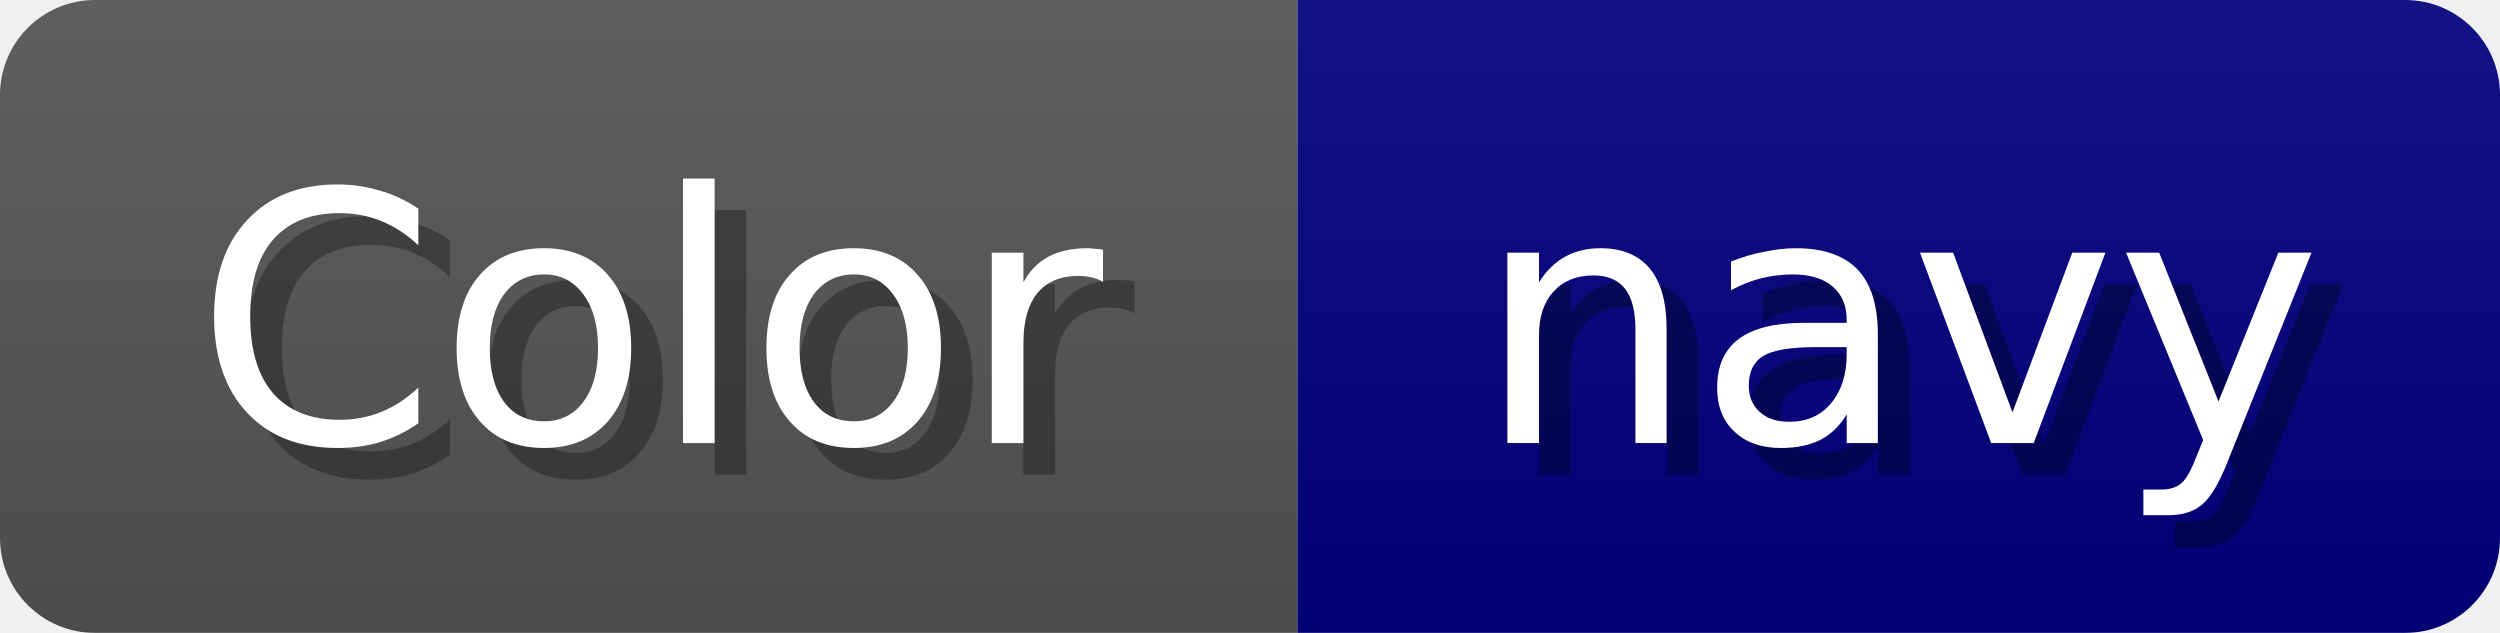
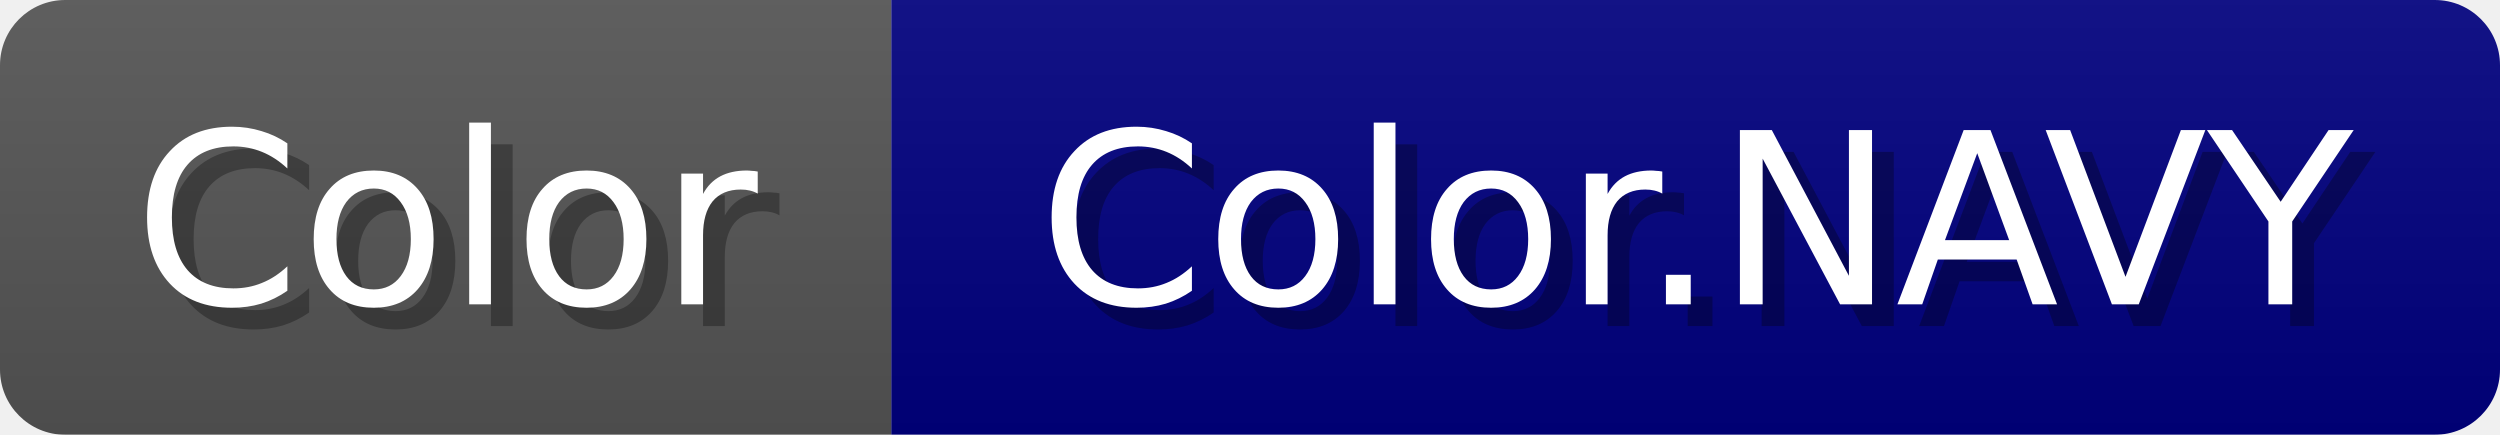
- <svg xmlns="http://www.w3.org/2000/svg" width="79" height="20">
+ <svg xmlns="http://www.w3.org/2000/svg" width="115" height="20">
  <linearGradient id="b" x2="0" y2="100%">
    <stop offset="0" stop-color="#bbb" stop-opacity=".1" />
    <stop offset="1" stop-opacity=".1" />
  </linearGradient>
-   <mask id="anybadge_12">
-     <rect width="79" height="20" rx="3" fill="#fff" />
+   <mask id="anybadge_54">
+     <rect width="115" height="20" rx="3" fill="#fff" />
  </mask>
-   <g mask="url(#anybadge_12)">
+   <g mask="url(#anybadge_54)">
    <path fill="#555" d="M0 0h41v20H0z" />
-     <path fill="#000080" d="M41 0h38v20H41z" />
-     <path fill="url(#b)" d="M0 0h79v20H0z" />
+     <path fill="#000080" d="M41 0h74v20H41z" />
+     <path fill="url(#b)" d="M0 0h115v20H0z" />
  </g>
  <g fill="#fff" text-anchor="middle" font-family="DejaVu Sans,Verdana,Geneva,sans-serif" font-size="11">
    <text x="21.5" y="15" fill="#010101" fill-opacity=".3">Color</text>
    <text x="20.5" y="14">Color</text>
  </g>
  <g fill="#fff" text-anchor="middle" font-family="DejaVu Sans,Verdana,Geneva,sans-serif" font-size="11">
-     <text x="61.0" y="15" fill="#010101" fill-opacity=".3">navy</text>
-     <text x="60.0" y="14">navy</text>
+     <text x="79.0" y="15" fill="#010101" fill-opacity=".3">Color.NAVY</text>
+     <text x="78.0" y="14">Color.NAVY</text>
  </g>
</svg>
